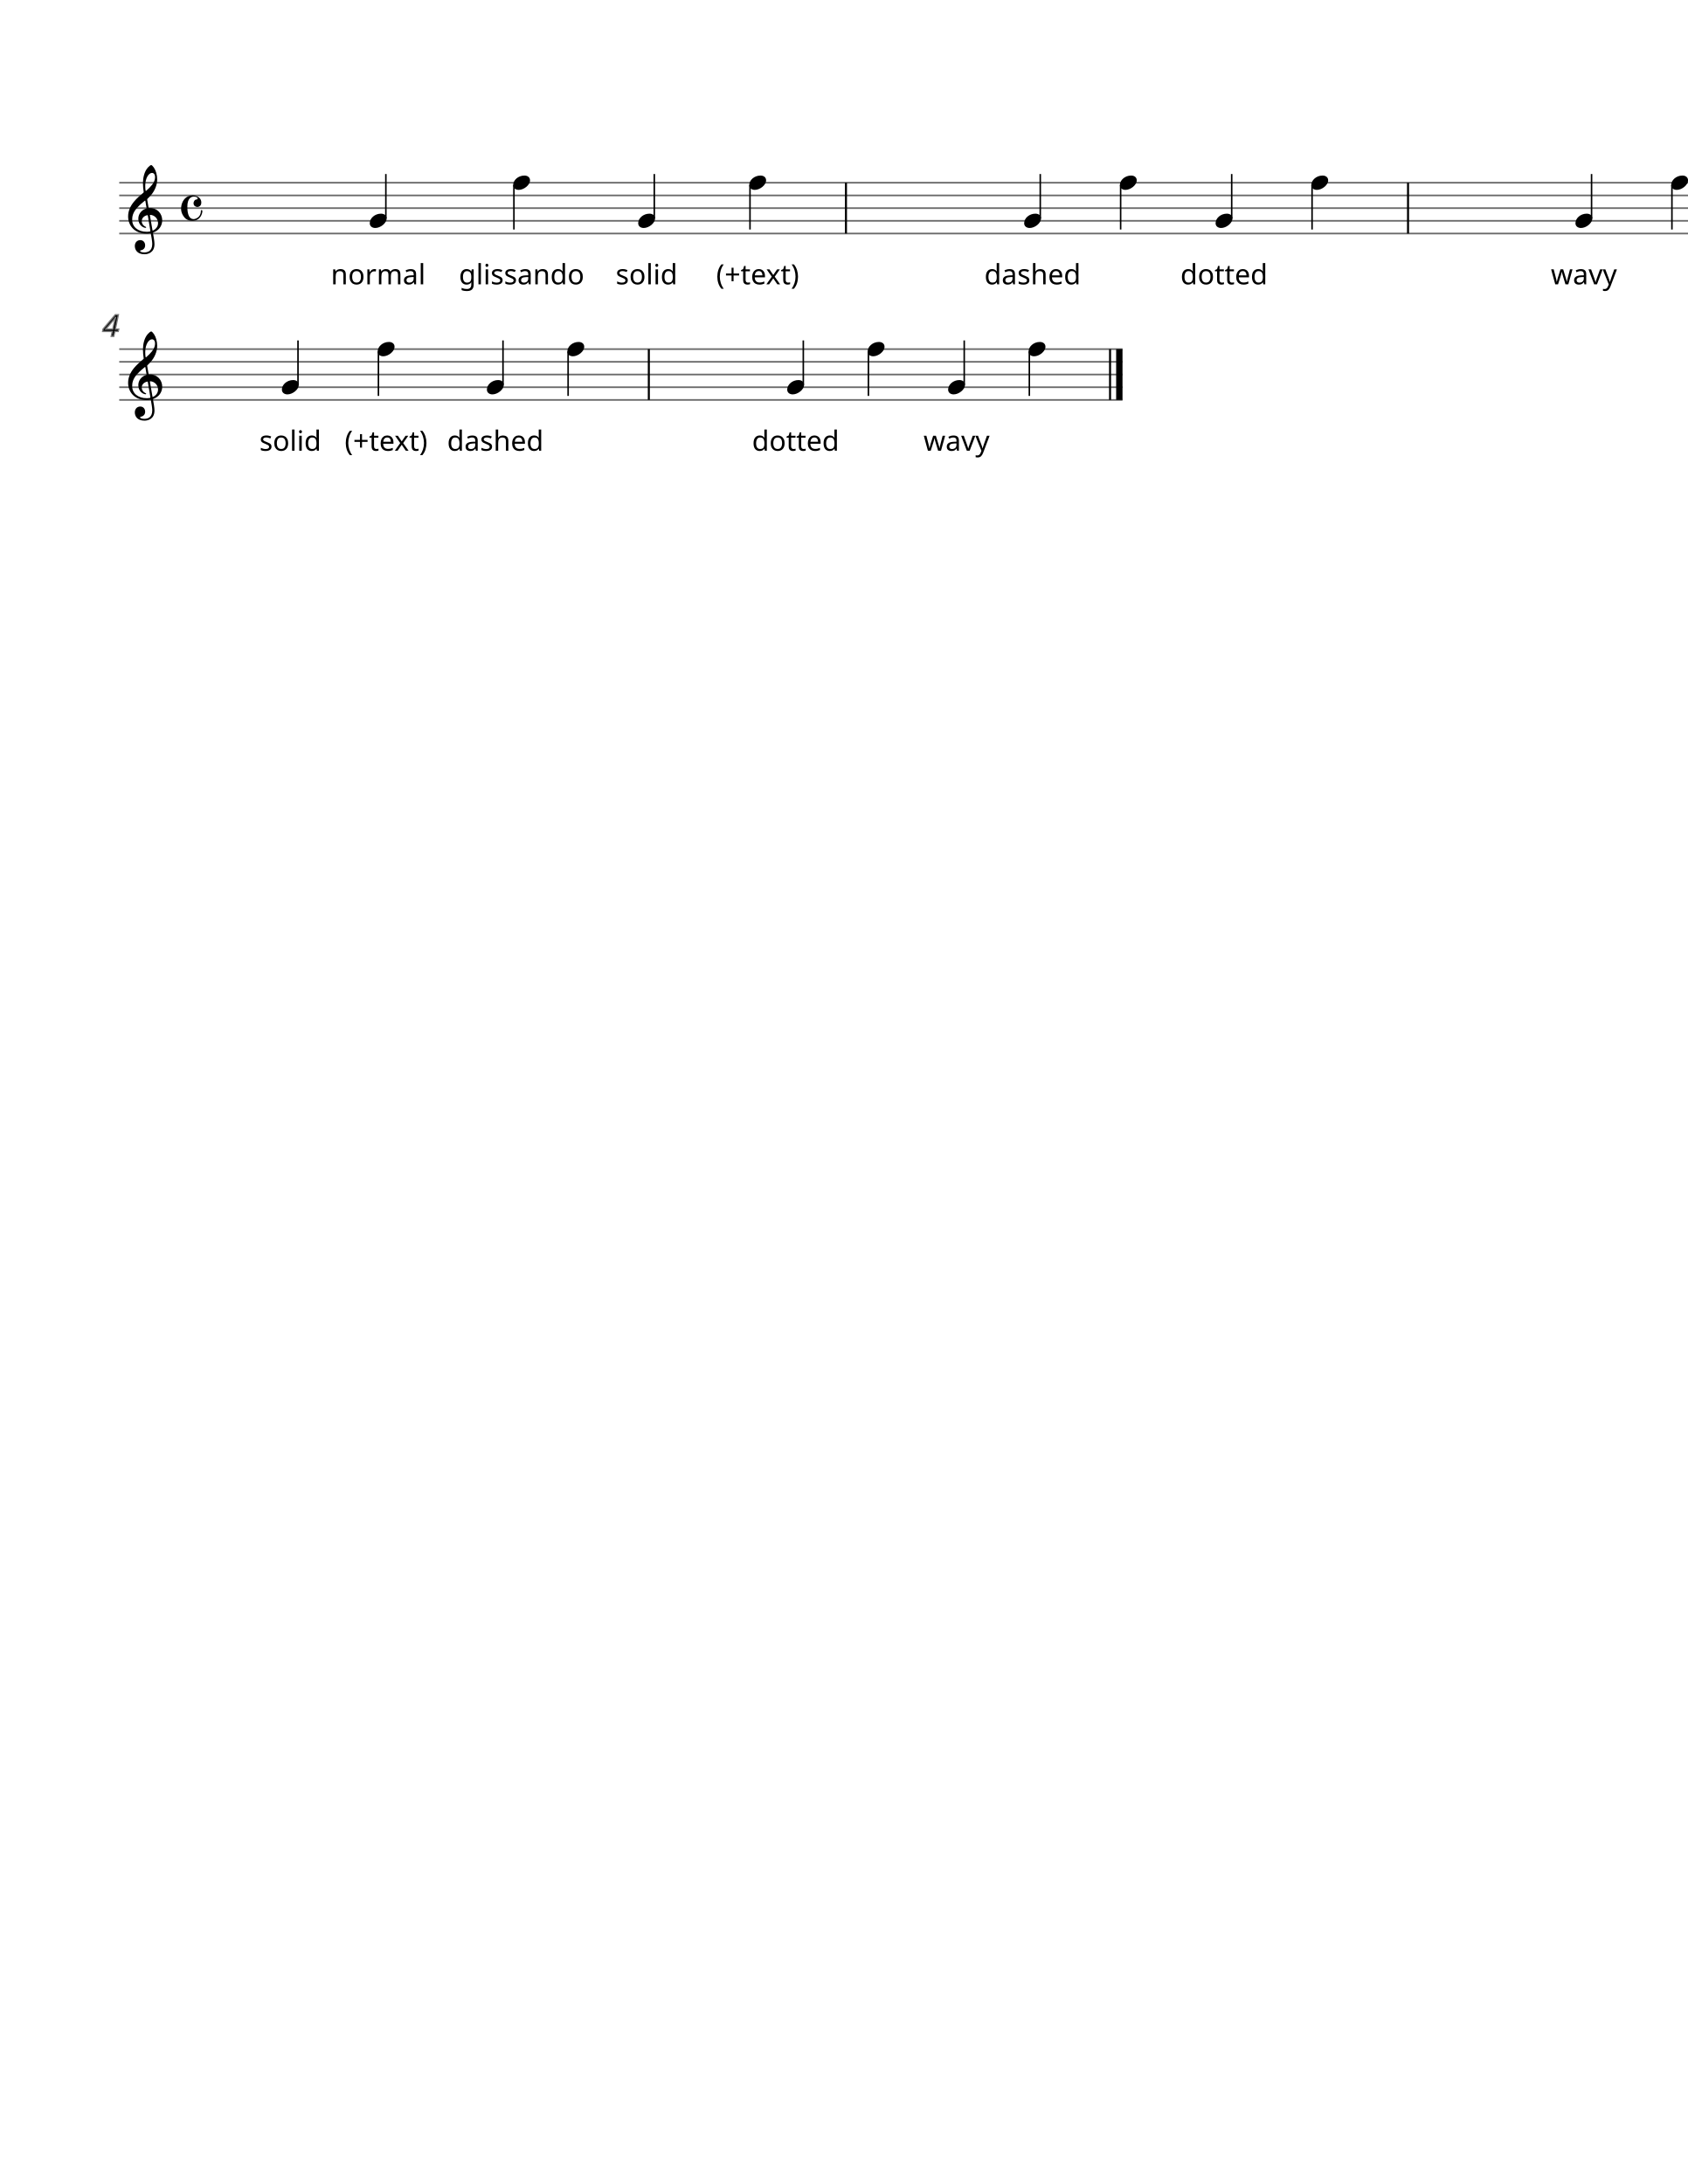
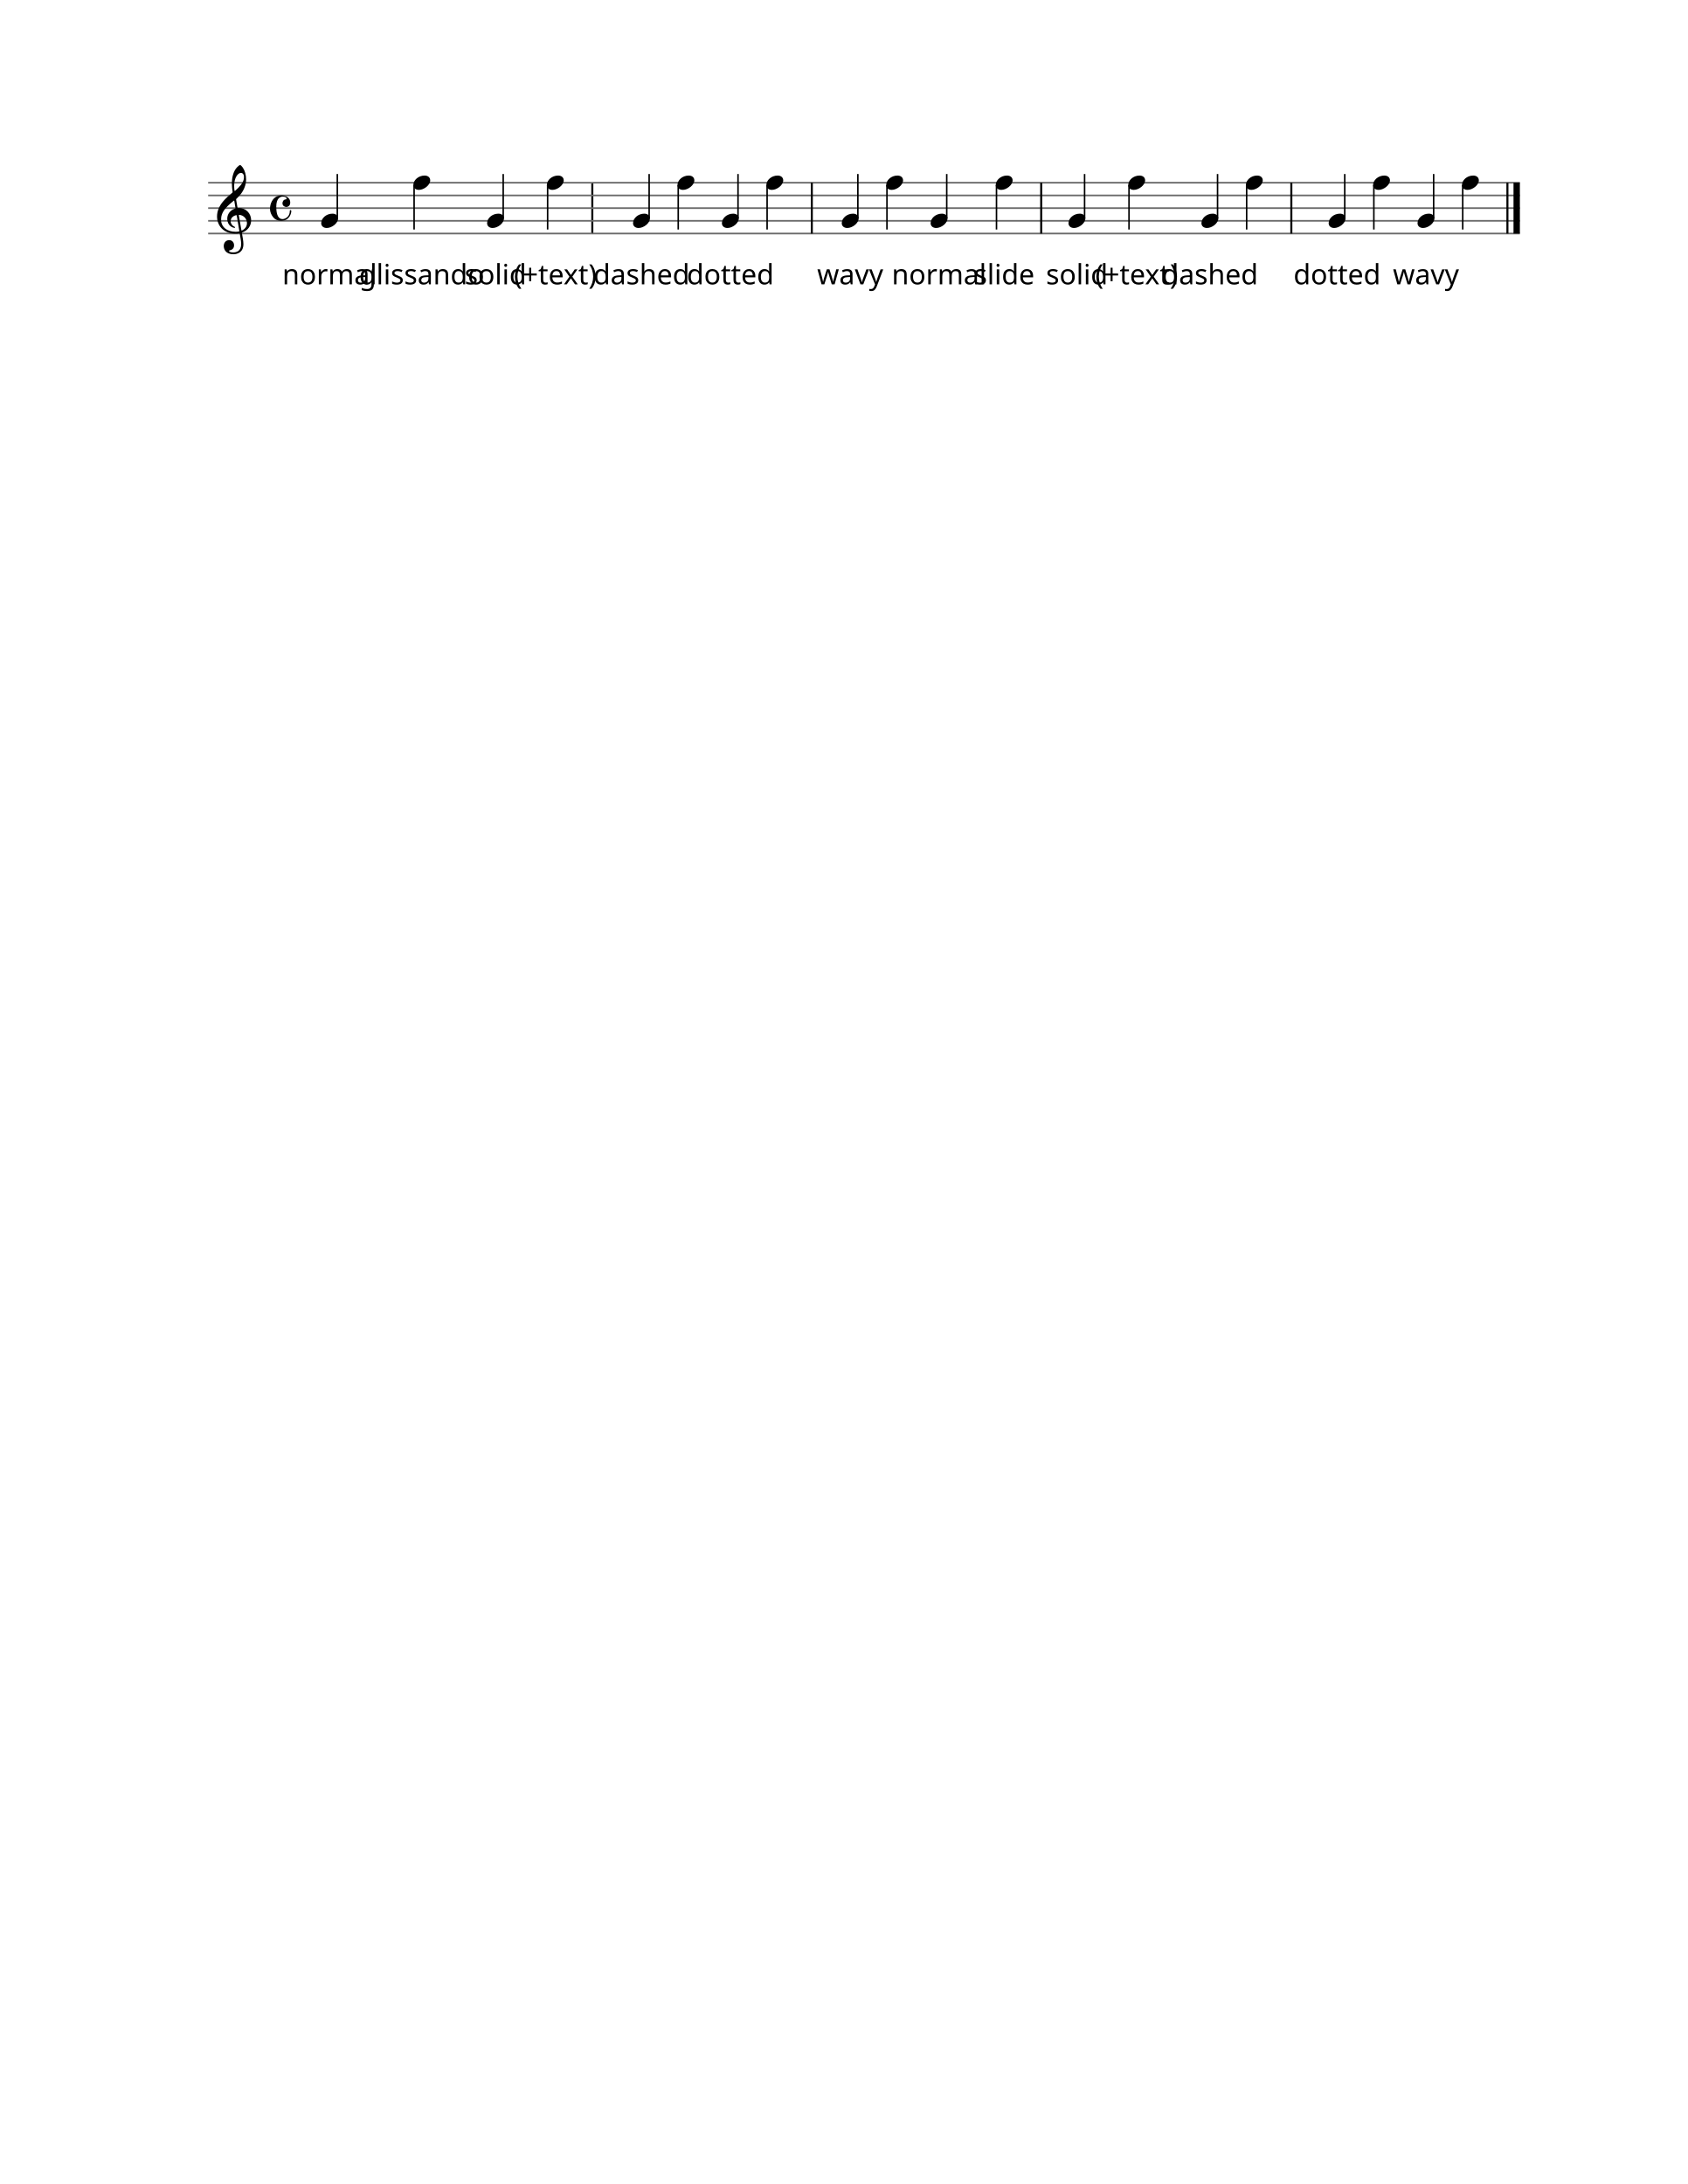
<svg xmlns="http://www.w3.org/2000/svg" height="279.4mm" viewBox="0 0 1328.615 1719.385" width="215.9mm">
-   <g transform="translate(93.84615)">
+   <g transform="translate(163.8462)">
    <g>
      <g>
-         <line stroke="#6A6A6A" stroke-width="1.3" x1="0" x2="1465.546" y1="183.846" y2="183.846" />
-         <line stroke="#6A6A6A" stroke-width="1.3" x1="0" x2="1465.546" y1="173.846" y2="173.846" />
-         <line stroke="#6A6A6A" stroke-width="1.3" x1="0" x2="1465.546" y1="163.846" y2="163.846" />
-         <line stroke="#6A6A6A" stroke-width="1.3" x1="0" x2="1465.546" y1="153.846" y2="153.846" />
-         <line stroke="#6A6A6A" stroke-width="1.3" x1="0" x2="1465.546" y1="143.846" y2="143.846" />
+         <line stroke="#6A6A6A" stroke-width="1.3" x1="0" x2="301.601" y1="183.846" y2="183.846" />
+         <line stroke="#6A6A6A" stroke-width="1.3" x1="0" x2="301.601" y1="173.846" y2="173.846" />
+         <line stroke="#6A6A6A" stroke-width="1.3" x1="0" x2="301.601" y1="163.846" y2="163.846" />
+         <line stroke="#6A6A6A" stroke-width="1.3" x1="0" x2="301.601" y1="153.846" y2="153.846" />
+         <line stroke="#6A6A6A" stroke-width="1.3" x1="0" x2="301.601" y1="143.846" y2="143.846" />
      </g>
      <g>
        <path d="M25.200 129.926C24.640 129.926 23.400 130.966 22.600 131.846C19.640 135.126 18.680 140.126 18.680 144.286C18.680 146.606 18.960 149.206 19.240 150.846C19.320 151.326 19.360 151.406 18.880 151.806C16.320 153.926 13.560 156.366 11.480 158.926C8.720 162.366 7 166.086 7 170.366C7 177.326 11.760 183.926 21.560 183.926C22.480 183.926 23.520 183.846 24.320 183.686C24.760 183.606 24.840 183.566 24.920 184.046C25.400 186.726 26 190.206 26 192.086C26 198.006 22 198.726 19.640 198.726C17.480 198.726 16.440 198.086 16.440 197.566C16.440 197.126 16.800 197.166 17.720 196.886C18.960 196.526 20.400 195.446 20.400 193.126C20.400 190.926 19 189.046 16.560 189.046C13.880 189.046 12.280 191.166 12.280 193.646C12.280 196.246 13.840 200.166 19.880 200.166C22.560 200.166 27.760 198.966 27.760 192.166C27.760 189.886 27.040 186.086 26.600 183.606C26.520 183.126 26.560 183.166 27.120 182.926C31.160 181.326 33.840 177.926 33.840 173.406C33.840 168.286 30.080 163.766 24.200 163.766C23.080 163.766 23.200 163.966 23.040 163.046L22.040 157.246C21.960 156.766 22.040 156.726 22.280 156.486C22.920 155.886 23.760 155.046 24.520 154.206C27.880 150.526 29.880 145.766 29.880 141.246C29.880 137.766 28.920 134.326 27.280 131.926C26.680 131.046 25.640 129.926 25.200 129.926ZM20.040 158.086C20.440 157.766 20.520 157.806 20.600 158.246L21.440 163.366C21.560 164.126 21.560 164.086 20.840 164.326C17.320 165.526 15.040 168.686 15.040 172.086C15.040 175.686 16.920 178.246 19.640 179.166C19.960 179.286 20.440 179.406 20.720 179.406C21.040 179.406 21.200 179.206 21.200 178.966C21.200 178.686 20.880 178.566 20.600 178.446C18.920 177.726 17.720 176.006 17.720 174.166C17.720 171.886 19.280 170.166 21.720 169.486C22.360 169.326 22.440 169.366 22.520 169.806L24.520 181.726C24.600 182.166 24.560 182.166 23.960 182.286C23.320 182.406 22.520 182.486 21.720 182.486C14.720 182.486 10.200 178.606 10.200 173.046C10.200 170.686 10.600 167.526 13.920 163.766C16.320 161.086 18.160 159.606 20.040 158.086ZM24.640 169.166C27.880 169.446 30.560 172.166 30.560 175.686C30.560 178.206 29.040 180.246 26.800 181.366C26.320 181.606 26.240 181.606 26.160 181.126L24.200 169.726C24.120 169.246 24.160 169.126 24.640 169.166ZM25.800 136.126C27.120 136.126 28.200 137.206 28.200 139.406C28.200 142.166 26.880 144.726 23.760 147.846C23.120 148.486 22.160 149.406 21.240 150.206C20.960 150.446 20.800 150.406 20.720 149.886C20.560 148.846 20.480 147.486 20.480 146.206C20.480 139.966 23.360 136.126 25.800 136.126Z" />
      </g>
      <g />
      <path d="M57.820 153.806C56.620 153.806 55.220 154.126 54.140 154.606C50.580 156.166 48.700 160.446 48.700 164.246C48.700 164.606 48.700 164.966 48.740 165.326C48.940 167.486 49.980 169.526 51.300 171.126C52.820 172.966 55.020 173.806 57.420 173.806C64.420 173.806 65.460 167.446 65.460 166.286C65.460 165.406 65.020 165.406 64.860 165.406C64.540 165.406 64.260 165.446 64.260 166.126C64.260 171.286 59.860 172.486 58.580 172.486C55.340 172.486 53.620 169.326 53.620 162.726C53.620 156.126 56.660 154.766 58.820 154.766C60.900 154.766 61.740 155.726 61.740 156.126C61.740 156.486 61.620 157.006 61.020 157.006C59.420 157.006 58.500 158.726 58.500 159.966C58.500 162.246 60.460 162.966 61.580 162.966C61.580 162.966 64.620 162.846 64.620 159.526C64.620 154.286 58.580 153.806 57.820 153.806Z" />
    </g>
    <g>
-       <line stroke="black" stroke-width="1.6" x1="572.068" x2="572.068" y1="143.846" y2="183.846" />
+       <line stroke="black" stroke-width="1.6" x1="302.401" x2="302.401" y1="143.846" y2="183.846" />
    </g>
    <g>
      <g>
-         <path d="M201.568 179.486C205.568 179.486 210.488 175.766 210.488 171.966C210.488 169.686 208.688 168.206 206.088 168.206C201.168 168.206 197.208 171.846 197.208 175.726C197.208 178.086 199.128 179.486 201.568 179.486Z" />
+         <path d="M93.360 179.486C97.360 179.486 102.280 175.766 102.280 171.966C102.280 169.686 100.480 168.206 97.880 168.206C92.960 168.206 89 171.846 89 175.726C89 178.086 90.920 179.486 93.360 179.486Z" />
      </g>
-       <line stroke="#000000" stroke-width="1.2" x1="209.888" x2="209.888" y1="172.006" y2="137.006" />
-       <text font-family="Alegreya" font-size="22" text-anchor="middle" x="203.848" y="223.846">normal</text>
+       <line stroke="#000000" stroke-width="1.2" x1="101.68" x2="101.68" y1="172.006" y2="137.006" />
+       <text font-family="Alegreya" font-size="22" text-anchor="middle" x="95.64" y="223.846">normal</text>
    </g>
    <g>
      <g>
-         <path d="M314.453 149.486C318.453 149.486 323.373 145.766 323.373 141.966C323.373 139.686 321.573 138.206 318.973 138.206C314.053 138.206 310.093 141.846 310.093 145.726C310.093 148.086 312.013 149.486 314.453 149.486Z" />
+         <path d="M165.881 149.486C169.881 149.486 174.801 145.766 174.801 141.966C174.801 139.686 173.001 138.206 170.401 138.206C165.481 138.206 161.521 141.846 161.521 145.726C161.521 148.086 163.441 149.486 165.881 149.486Z" />
      </g>
-       <line stroke="#000000" stroke-width="1.2" x1="310.693" x2="310.693" y1="145.686" y2="180.686" />
-       <text font-family="Alegreya" font-size="22" text-anchor="middle" x="316.733" y="223.846">glissando</text>
+       <line stroke="#000000" stroke-width="1.2" x1="162.121" x2="162.121" y1="145.686" y2="180.686" />
+       <text font-family="Alegreya" font-size="22" text-anchor="middle" x="168.161" y="223.846">glissando</text>
    </g>
    <g>
      <g>
-         <path d="M412.873 179.486C416.873 179.486 421.793 175.766 421.793 171.966C421.793 169.686 419.993 168.206 417.393 168.206C412.473 168.206 408.513 171.846 408.513 175.726C408.513 178.086 410.433 179.486 412.873 179.486Z" />
+         <path d="M223.936 179.486C227.936 179.486 232.856 175.766 232.856 171.966C232.856 169.686 231.056 168.206 228.456 168.206C223.536 168.206 219.576 171.846 219.576 175.726C219.576 178.086 221.496 179.486 223.936 179.486Z" />
      </g>
-       <line stroke="#000000" stroke-width="1.2" x1="421.193" x2="421.193" y1="172.006" y2="137.006" />
-       <text font-family="Alegreya" font-size="22" text-anchor="middle" x="415.153" y="223.846">solid</text>
+       <line stroke="#000000" stroke-width="1.2" x1="232.256" x2="232.256" y1="172.006" y2="137.006" />
+       <text font-family="Alegreya" font-size="22" text-anchor="middle" x="226.216" y="223.846">solid</text>
    </g>
    <g>
      <g>
-         <path d="M500.283 149.486C504.283 149.486 509.203 145.766 509.203 141.966C509.203 139.686 507.403 138.206 504.803 138.206C499.883 138.206 495.923 141.846 495.923 145.726C495.923 148.086 497.843 149.486 500.283 149.486Z" />
+         <path d="M270.981 149.486C274.981 149.486 279.901 145.766 279.901 141.966C279.901 139.686 278.101 138.206 275.501 138.206C270.581 138.206 266.621 141.846 266.621 145.726C266.621 148.086 268.541 149.486 270.981 149.486Z" />
      </g>
-       <line stroke="#000000" stroke-width="1.2" x1="496.523" x2="496.523" y1="145.686" y2="180.686" />
-       <text font-family="Alegreya" font-size="22" text-anchor="middle" x="502.563" y="223.846">(+text)</text>
+       <line stroke="#000000" stroke-width="1.2" x1="267.221" x2="267.221" y1="145.686" y2="180.686" />
+       <text font-family="Alegreya" font-size="22" text-anchor="middle" x="273.261" y="223.846">(+text)</text>
    </g>
  </g>
-   <g transform="translate(681.7144)">
-     <g />
+   <g transform="translate(482.0473)">
    <g>
-       <line stroke="black" stroke-width="1.6" x1="426.646" x2="426.646" y1="143.846" y2="183.846" />
+       <g>
+         <line stroke="#6A6A6A" stroke-width="1.3" x1="-16.6" x2="714.346" y1="183.846" y2="183.846" />
+         <line stroke="#6A6A6A" stroke-width="1.3" x1="-16.6" x2="714.346" y1="173.846" y2="173.846" />
+         <line stroke="#6A6A6A" stroke-width="1.3" x1="-16.6" x2="714.346" y1="163.846" y2="163.846" />
+         <line stroke="#6A6A6A" stroke-width="1.3" x1="-16.6" x2="714.346" y1="153.846" y2="153.846" />
+         <line stroke="#6A6A6A" stroke-width="1.3" x1="-16.6" x2="714.346" y1="143.846" y2="143.846" />
+       </g>
+     </g>
+     <g>
+       <line stroke="black" stroke-width="1.6" x1="156.979" x2="156.979" y1="143.846" y2="183.846" />
    </g>
    <g>
      <g>
-         <path d="M128.825 179.486C132.825 179.486 137.745 175.766 137.745 171.966C137.745 169.686 135.945 168.206 133.345 168.206C128.425 168.206 124.465 171.846 124.465 175.726C124.465 178.086 126.385 179.486 128.825 179.486Z" />
+         <path d="M20.617 179.486C24.617 179.486 29.537 175.766 29.537 171.966C29.537 169.686 27.737 168.206 25.137 168.206C20.217 168.206 16.257 171.846 16.257 175.726C16.257 178.086 18.177 179.486 20.617 179.486Z" />
      </g>
-       <line stroke="#000000" stroke-width="1.2" x1="137.145" x2="137.145" y1="172.006" y2="137.006" />
-       <text font-family="Alegreya" font-size="22" text-anchor="middle" x="131.105" y="223.846">dashed</text>
+       <line stroke="#000000" stroke-width="1.2" x1="28.937" x2="28.937" y1="172.006" y2="137.006" />
+       <text font-family="Alegreya" font-size="22" text-anchor="middle" x="22.897" y="223.846">dashed</text>
    </g>
    <g>
      <g>
-         <path d="M204.170 149.486C208.170 149.486 213.090 145.766 213.090 141.966C213.090 139.686 211.290 138.206 208.690 138.206C203.770 138.206 199.810 141.846 199.810 145.726C199.810 148.086 201.730 149.486 204.170 149.486Z" />
+         <path d="M55.598 149.486C59.598 149.486 64.518 145.766 64.518 141.966C64.518 139.686 62.718 138.206 60.118 138.206C55.198 138.206 51.238 141.846 51.238 145.726C51.238 148.086 53.158 149.486 55.598 149.486Z" />
      </g>
-       <line stroke="#000000" stroke-width="1.2" x1="200.41" x2="200.41" y1="145.686" y2="180.686" />
+       <line stroke="#000000" stroke-width="1.2" x1="51.838" x2="51.838" y1="145.686" y2="180.686" />
    </g>
    <g>
      <g>
-         <path d="M279.515 179.486C283.515 179.486 288.435 175.766 288.435 171.966C288.435 169.686 286.635 168.206 284.035 168.206C279.115 168.206 275.155 171.846 275.155 175.726C275.155 178.086 277.075 179.486 279.515 179.486Z" />
+         <path d="M90.578 179.486C94.578 179.486 99.498 175.766 99.498 171.966C99.498 169.686 97.698 168.206 95.098 168.206C90.178 168.206 86.218 171.846 86.218 175.726C86.218 178.086 88.138 179.486 90.578 179.486Z" />
      </g>
-       <line stroke="#000000" stroke-width="1.2" x1="287.835" x2="287.835" y1="172.006" y2="137.006" />
-       <text font-family="Alegreya" font-size="22" text-anchor="middle" x="281.795" y="223.846">dotted</text>
+       <line stroke="#000000" stroke-width="1.2" x1="98.898" x2="98.898" y1="172.006" y2="137.006" />
+       <text font-family="Alegreya" font-size="22" text-anchor="middle" x="92.858" y="223.846">dotted</text>
    </g>
    <g>
      <g>
-         <path d="M354.861 149.486C358.861 149.486 363.781 145.766 363.781 141.966C363.781 139.686 361.981 138.206 359.381 138.206C354.461 138.206 350.501 141.846 350.501 145.726C350.501 148.086 352.421 149.486 354.861 149.486Z" />
+         <path d="M125.559 149.486C129.559 149.486 134.479 145.766 134.479 141.966C134.479 139.686 132.679 138.206 130.079 138.206C125.159 138.206 121.199 141.846 121.199 145.726C121.199 148.086 123.119 149.486 125.559 149.486Z" />
      </g>
-       <line stroke="#000000" stroke-width="1.2" x1="351.101" x2="351.101" y1="145.686" y2="180.686" />
+       <line stroke="#000000" stroke-width="1.2" x1="121.799" x2="121.799" y1="145.686" y2="180.686" />
    </g>
  </g>
-   <g transform="translate(1124.161)">
+   <g transform="translate(654.8264)">
    <g />
    <g>
-       <line stroke="black" stroke-width="1.6" x1="434.431" x2="434.431" y1="143.846" y2="183.846" />
+       <line stroke="black" stroke-width="1.6" x1="164.764" x2="164.764" y1="143.846" y2="183.846" />
    </g>
    <g>
      <g>
-         <path d="M120.344 179.486C124.344 179.486 129.264 175.766 129.264 171.966C129.264 169.686 127.464 168.206 124.864 168.206C119.944 168.206 115.984 171.846 115.984 175.726C115.984 178.086 117.904 179.486 120.344 179.486Z" />
+         <path d="M12.136 179.486C16.136 179.486 21.056 175.766 21.056 171.966C21.056 169.686 19.256 168.206 16.656 168.206C11.736 168.206 7.776 171.846 7.776 175.726C7.776 178.086 9.696 179.486 12.136 179.486Z" />
      </g>
-       <line stroke="#000000" stroke-width="1.2" x1="128.664" x2="128.664" y1="172.006" y2="137.006" />
-       <text font-family="Alegreya" font-size="22" text-anchor="middle" x="122.624" y="223.846">wavy</text>
+       <line stroke="#000000" stroke-width="1.2" x1="20.456" x2="20.456" y1="172.006" y2="137.006" />
+       <text font-family="Alegreya" font-size="22" text-anchor="middle" x="14.416" y="223.846">wavy</text>
    </g>
    <g>
      <g>
-         <path d="M195.689 149.486C199.689 149.486 204.609 145.766 204.609 141.966C204.609 139.686 202.809 138.206 200.209 138.206C195.289 138.206 191.329 141.846 191.329 145.726C191.329 148.086 193.249 149.486 195.689 149.486Z" />
+         <path d="M47.117 149.486C51.117 149.486 56.037 145.766 56.037 141.966C56.037 139.686 54.237 138.206 51.637 138.206C46.717 138.206 42.757 141.846 42.757 145.726C42.757 148.086 44.677 149.486 47.117 149.486Z" />
      </g>
-       <line stroke="#000000" stroke-width="1.2" x1="191.929" x2="191.929" y1="145.686" y2="180.686" />
+       <line stroke="#000000" stroke-width="1.2" x1="43.357" x2="43.357" y1="145.686" y2="180.686" />
    </g>
    <g>
      <g>
-         <path d="M271.034 179.486C275.034 179.486 279.954 175.766 279.954 171.966C279.954 169.686 278.154 168.206 275.554 168.206C270.634 168.206 266.674 171.846 266.674 175.726C266.674 178.086 268.594 179.486 271.034 179.486Z" />
+         <path d="M82.097 179.486C86.097 179.486 91.017 175.766 91.017 171.966C91.017 169.686 89.217 168.206 86.617 168.206C81.697 168.206 77.737 171.846 77.737 175.726C77.737 178.086 79.657 179.486 82.097 179.486Z" />
      </g>
-       <line stroke="#000000" stroke-width="1.2" x1="279.354" x2="279.354" y1="172.006" y2="137.006" />
-       <text font-family="Alegreya" font-size="22" text-anchor="middle" x="273.314" y="223.846">normal</text>
+       <line stroke="#000000" stroke-width="1.2" x1="90.417" x2="90.417" y1="172.006" y2="137.006" />
+       <text font-family="Alegreya" font-size="22" text-anchor="middle" x="84.377" y="223.846">normal</text>
    </g>
    <g>
      <g>
-         <path d="M362.646 149.486C366.646 149.486 371.566 145.766 371.566 141.966C371.566 139.686 369.766 138.206 367.166 138.206C362.246 138.206 358.286 141.846 358.286 145.726C358.286 148.086 360.206 149.486 362.646 149.486Z" />
+         <path d="M133.344 149.486C137.344 149.486 142.264 145.766 142.264 141.966C142.264 139.686 140.464 138.206 137.864 138.206C132.944 138.206 128.984 141.846 128.984 145.726C128.984 148.086 130.904 149.486 133.344 149.486Z" />
      </g>
-       <line stroke="#000000" stroke-width="1.2" x1="358.886" x2="358.886" y1="145.686" y2="180.686" />
-       <text font-family="Alegreya" font-size="22" text-anchor="middle" x="364.926" y="223.846">slide</text>
+       <line stroke="#000000" stroke-width="1.2" x1="129.584" x2="129.584" y1="145.686" y2="180.686" />
+       <text font-family="Alegreya" font-size="22" text-anchor="middle" x="135.624" y="223.846">slide</text>
    </g>
  </g>
-   <g transform="translate(93.84615)">
+   <g transform="translate(835.3906)">
+     <g />
    <g>
-       <g>
-         <line stroke="#6A6A6A" stroke-width="1.3" x1="0" x2="789.756" y1="314.846" y2="314.846" />
-         <line stroke="#6A6A6A" stroke-width="1.3" x1="0" x2="789.756" y1="304.846" y2="304.846" />
-         <line stroke="#6A6A6A" stroke-width="1.3" x1="0" x2="789.756" y1="294.846" y2="294.846" />
-         <line stroke="#6A6A6A" stroke-width="1.3" x1="0" x2="789.756" y1="284.846" y2="284.846" />
-         <line stroke="#6A6A6A" stroke-width="1.3" x1="0" x2="789.756" y1="274.846" y2="274.846" />
-       </g>
-       <g>
-         <path d="M25.200 260.926C24.640 260.926 23.400 261.966 22.600 262.846C19.640 266.126 18.680 271.126 18.680 275.286C18.680 277.606 18.960 280.206 19.240 281.846C19.320 282.326 19.360 282.406 18.880 282.806C16.320 284.926 13.560 287.366 11.480 289.926C8.720 293.366 7 297.086 7 301.366C7 308.326 11.760 314.926 21.560 314.926C22.480 314.926 23.520 314.846 24.320 314.686C24.760 314.606 24.840 314.566 24.920 315.046C25.400 317.726 26 321.206 26 323.086C26 329.006 22 329.726 19.640 329.726C17.480 329.726 16.440 329.086 16.440 328.566C16.440 328.126 16.800 328.166 17.720 327.886C18.960 327.526 20.400 326.446 20.400 324.126C20.400 321.926 19 320.046 16.560 320.046C13.880 320.046 12.280 322.166 12.280 324.646C12.280 327.246 13.840 331.166 19.880 331.166C22.560 331.166 27.760 329.966 27.760 323.166C27.760 320.886 27.040 317.086 26.600 314.606C26.520 314.126 26.560 314.166 27.120 313.926C31.160 312.326 33.840 308.926 33.840 304.406C33.840 299.286 30.080 294.766 24.200 294.766C23.080 294.766 23.200 294.966 23.040 294.046L22.040 288.246C21.960 287.766 22.040 287.726 22.280 287.486C22.920 286.886 23.760 286.046 24.520 285.206C27.880 281.526 29.880 276.766 29.880 272.246C29.880 268.766 28.920 265.326 27.280 262.926C26.680 262.046 25.640 260.926 25.200 260.926ZM20.040 289.086C20.440 288.766 20.520 288.806 20.600 289.246L21.440 294.366C21.560 295.126 21.560 295.086 20.840 295.326C17.320 296.526 15.040 299.686 15.040 303.086C15.040 306.686 16.920 309.246 19.640 310.166C19.960 310.286 20.440 310.406 20.720 310.406C21.040 310.406 21.200 310.206 21.200 309.966C21.200 309.686 20.880 309.566 20.600 309.446C18.920 308.726 17.720 307.006 17.720 305.166C17.720 302.886 19.280 301.166 21.720 300.486C22.360 300.326 22.440 300.366 22.520 300.806L24.520 312.726C24.600 313.166 24.560 313.166 23.960 313.286C23.320 313.406 22.520 313.486 21.720 313.486C14.720 313.486 10.200 309.606 10.200 304.046C10.200 301.686 10.600 298.526 13.920 294.766C16.320 292.086 18.160 290.606 20.040 289.086ZM24.640 300.166C27.880 300.446 30.560 303.166 30.560 306.686C30.560 309.206 29.040 311.246 26.800 312.366C26.320 312.606 26.240 312.606 26.160 312.126L24.200 300.726C24.120 300.246 24.160 300.126 24.640 300.166ZM25.800 267.126C27.120 267.126 28.200 268.206 28.200 270.406C28.200 273.166 26.880 275.726 23.760 278.846C23.120 279.486 22.160 280.406 21.240 281.206C20.960 281.446 20.800 281.406 20.720 280.886C20.560 279.846 20.480 278.486 20.480 277.206C20.480 270.966 23.360 267.126 25.800 267.126Z" />
-       </g>
-       <g />
-       <text font-family="Alegreya" font-style="italic" text-anchor="end" stroke="#7a7a7a" font-size="24" x="0" y="264.846">4</text>
-     </g>
-     <g>
-       <line stroke="black" stroke-width="1.6" x1="416.891" x2="416.891" y1="274.846" y2="314.846" />
+       <line stroke="black" stroke-width="1.6" x1="181.107" x2="181.107" y1="143.846" y2="183.846" />
    </g>
    <g>
      <g>
-         <path d="M132.409 310.486C136.409 310.486 141.329 306.766 141.329 302.966C141.329 300.686 139.529 299.206 136.929 299.206C132.009 299.206 128.049 302.846 128.049 306.726C128.049 309.086 129.969 310.486 132.409 310.486Z" />
+         <path d="M10.046 179.486C14.046 179.486 18.966 175.766 18.966 171.966C18.966 169.686 17.166 168.206 14.566 168.206C9.646 168.206 5.686 171.846 5.686 175.726C5.686 178.086 7.606 179.486 10.046 179.486Z" />
      </g>
-       <line stroke="#000000" stroke-width="1.2" x1="140.729" x2="140.729" y1="303.006" y2="268.006" />
-       <text font-family="Alegreya" font-size="22" text-anchor="middle" x="134.689" y="354.846">solid</text>
+       <line stroke="#000000" stroke-width="1.2" x1="18.366" x2="18.366" y1="172.006" y2="137.006" />
+       <text font-family="Alegreya" font-size="22" text-anchor="middle" x="12.326" y="223.846">solid</text>
    </g>
    <g>
      <g>
-         <path d="M207.809 280.486C211.809 280.486 216.729 276.766 216.729 272.966C216.729 270.686 214.929 269.206 212.329 269.206C207.409 269.206 203.449 272.846 203.449 276.726C203.449 279.086 205.369 280.486 207.809 280.486Z" />
+         <path d="M57.091 149.486C61.091 149.486 66.011 145.766 66.011 141.966C66.011 139.686 64.211 138.206 61.611 138.206C56.691 138.206 52.731 141.846 52.731 145.726C52.731 148.086 54.651 149.486 57.091 149.486Z" />
      </g>
-       <line stroke="#000000" stroke-width="1.2" x1="204.049" x2="204.049" y1="276.686" y2="311.686" />
-       <text font-family="Alegreya" font-size="22" text-anchor="middle" x="210.089" y="354.846">(+text)</text>
+       <line stroke="#000000" stroke-width="1.2" x1="53.331" x2="53.331" y1="145.686" y2="180.686" />
+       <text font-family="Alegreya" font-size="22" text-anchor="middle" x="59.371" y="223.846">(+text)</text>
    </g>
    <g>
      <g>
-         <path d="M293.779 310.486C297.779 310.486 302.699 306.766 302.699 302.966C302.699 300.686 300.899 299.206 298.299 299.206C293.379 299.206 289.419 302.846 289.419 306.726C289.419 309.086 291.339 310.486 293.779 310.486Z" />
+         <path d="M114.706 179.486C118.706 179.486 123.626 175.766 123.626 171.966C123.626 169.686 121.826 168.206 119.226 168.206C114.306 168.206 110.346 171.846 110.346 175.726C110.346 178.086 112.266 179.486 114.706 179.486Z" />
      </g>
-       <line stroke="#000000" stroke-width="1.2" x1="302.099" x2="302.099" y1="303.006" y2="268.006" />
-       <text font-family="Alegreya" font-size="22" text-anchor="middle" x="296.059" y="354.846">dashed</text>
+       <line stroke="#000000" stroke-width="1.2" x1="123.026" x2="123.026" y1="172.006" y2="137.006" />
+       <text font-family="Alegreya" font-size="22" text-anchor="middle" x="116.986" y="223.846">dashed</text>
    </g>
    <g>
      <g>
-         <path d="M357.115 280.486C361.115 280.486 366.035 276.766 366.035 272.966C366.035 270.686 364.235 269.206 361.635 269.206C356.715 269.206 352.755 272.846 352.755 276.726C352.755 279.086 354.675 280.486 357.115 280.486Z" />
+         <path d="M149.687 149.486C153.687 149.486 158.607 145.766 158.607 141.966C158.607 139.686 156.807 138.206 154.207 138.206C149.287 138.206 145.327 141.846 145.327 145.726C145.327 148.086 147.247 149.486 149.687 149.486Z" />
      </g>
-       <line stroke="#000000" stroke-width="1.2" x1="353.355" x2="353.355" y1="276.686" y2="311.686" />
+       <line stroke="#000000" stroke-width="1.2" x1="145.927" x2="145.927" y1="145.686" y2="180.686" />
    </g>
  </g>
-   <g transform="translate(526.5369)">
+   <g transform="translate(1032.298)">
    <g />
    <g>
-       <line stroke="#000000" stroke-width="1.6" x1="347.265" x2="347.265" y1="274.846" y2="314.846" />
-       <line stroke="#000000" stroke-width="5" x1="354.565" x2="354.565" y1="274.846" y2="314.846" />
+       <line stroke="#000000" stroke-width="1.6" x1="154.295" x2="154.295" y1="143.846" y2="183.846" />
+       <line stroke="#000000" stroke-width="5" x1="161.595" x2="161.595" y1="143.846" y2="183.846" />
    </g>
    <g>
      <g>
-         <path d="M97.482 310.486C101.482 310.486 106.402 306.766 106.402 302.966C106.402 300.686 104.602 299.206 102.002 299.206C97.082 299.206 93.122 302.846 93.122 306.726C93.122 309.086 95.042 310.486 97.482 310.486Z" />
+         <path d="M17.933 179.486C21.933 179.486 26.853 175.766 26.853 171.966C26.853 169.686 25.053 168.206 22.453 168.206C17.533 168.206 13.573 171.846 13.573 175.726C13.573 178.086 15.493 179.486 17.933 179.486Z" />
      </g>
-       <line stroke="#000000" stroke-width="1.2" x1="105.802" x2="105.802" y1="303.006" y2="268.006" />
-       <text font-family="Alegreya" font-size="22" text-anchor="middle" x="99.762" y="354.846">dotted</text>
+       <line stroke="#000000" stroke-width="1.2" x1="26.253" x2="26.253" y1="172.006" y2="137.006" />
+       <text font-family="Alegreya" font-size="22" text-anchor="middle" x="20.213" y="223.846">dotted</text>
    </g>
    <g>
      <g>
-         <path d="M160.818 280.486C164.818 280.486 169.738 276.766 169.738 272.966C169.738 270.686 167.938 269.206 165.338 269.206C160.418 269.206 156.458 272.846 156.458 276.726C156.458 279.086 158.378 280.486 160.818 280.486Z" />
+         <path d="M52.914 149.486C56.914 149.486 61.834 145.766 61.834 141.966C61.834 139.686 60.034 138.206 57.434 138.206C52.514 138.206 48.554 141.846 48.554 145.726C48.554 148.086 50.474 149.486 52.914 149.486Z" />
      </g>
-       <line stroke="#000000" stroke-width="1.2" x1="157.058" x2="157.058" y1="276.686" y2="311.686" />
+       <line stroke="#000000" stroke-width="1.2" x1="49.154" x2="49.154" y1="145.686" y2="180.686" />
    </g>
    <g>
      <g>
-         <path d="M224.153 310.486C228.153 310.486 233.073 306.766 233.073 302.966C233.073 300.686 231.273 299.206 228.673 299.206C223.753 299.206 219.793 302.846 219.793 306.726C219.793 309.086 221.713 310.486 224.153 310.486Z" />
+         <path d="M87.894 179.486C91.894 179.486 96.814 175.766 96.814 171.966C96.814 169.686 95.014 168.206 92.414 168.206C87.494 168.206 83.534 171.846 83.534 175.726C83.534 178.086 85.454 179.486 87.894 179.486Z" />
      </g>
-       <line stroke="#000000" stroke-width="1.2" x1="232.473" x2="232.473" y1="303.006" y2="268.006" />
-       <text font-family="Alegreya" font-size="22" text-anchor="middle" x="226.433" y="354.846">wavy</text>
+       <line stroke="#000000" stroke-width="1.2" x1="96.214" x2="96.214" y1="172.006" y2="137.006" />
+       <text font-family="Alegreya" font-size="22" text-anchor="middle" x="90.174" y="223.846">wavy</text>
    </g>
    <g>
      <g>
-         <path d="M287.489 280.486C291.489 280.486 296.409 276.766 296.409 272.966C296.409 270.686 294.609 269.206 292.009 269.206C287.089 269.206 283.129 272.846 283.129 276.726C283.129 279.086 285.049 280.486 287.489 280.486Z" />
+         <path d="M122.875 149.486C126.875 149.486 131.795 145.766 131.795 141.966C131.795 139.686 129.995 138.206 127.395 138.206C122.475 138.206 118.515 141.846 118.515 145.726C118.515 148.086 120.435 149.486 122.875 149.486Z" />
      </g>
-       <line stroke="#000000" stroke-width="1.2" x1="283.729" x2="283.729" y1="276.686" y2="311.686" />
+       <line stroke="#000000" stroke-width="1.2" x1="119.115" x2="119.115" y1="145.686" y2="180.686" />
    </g>
  </g>
</svg>
